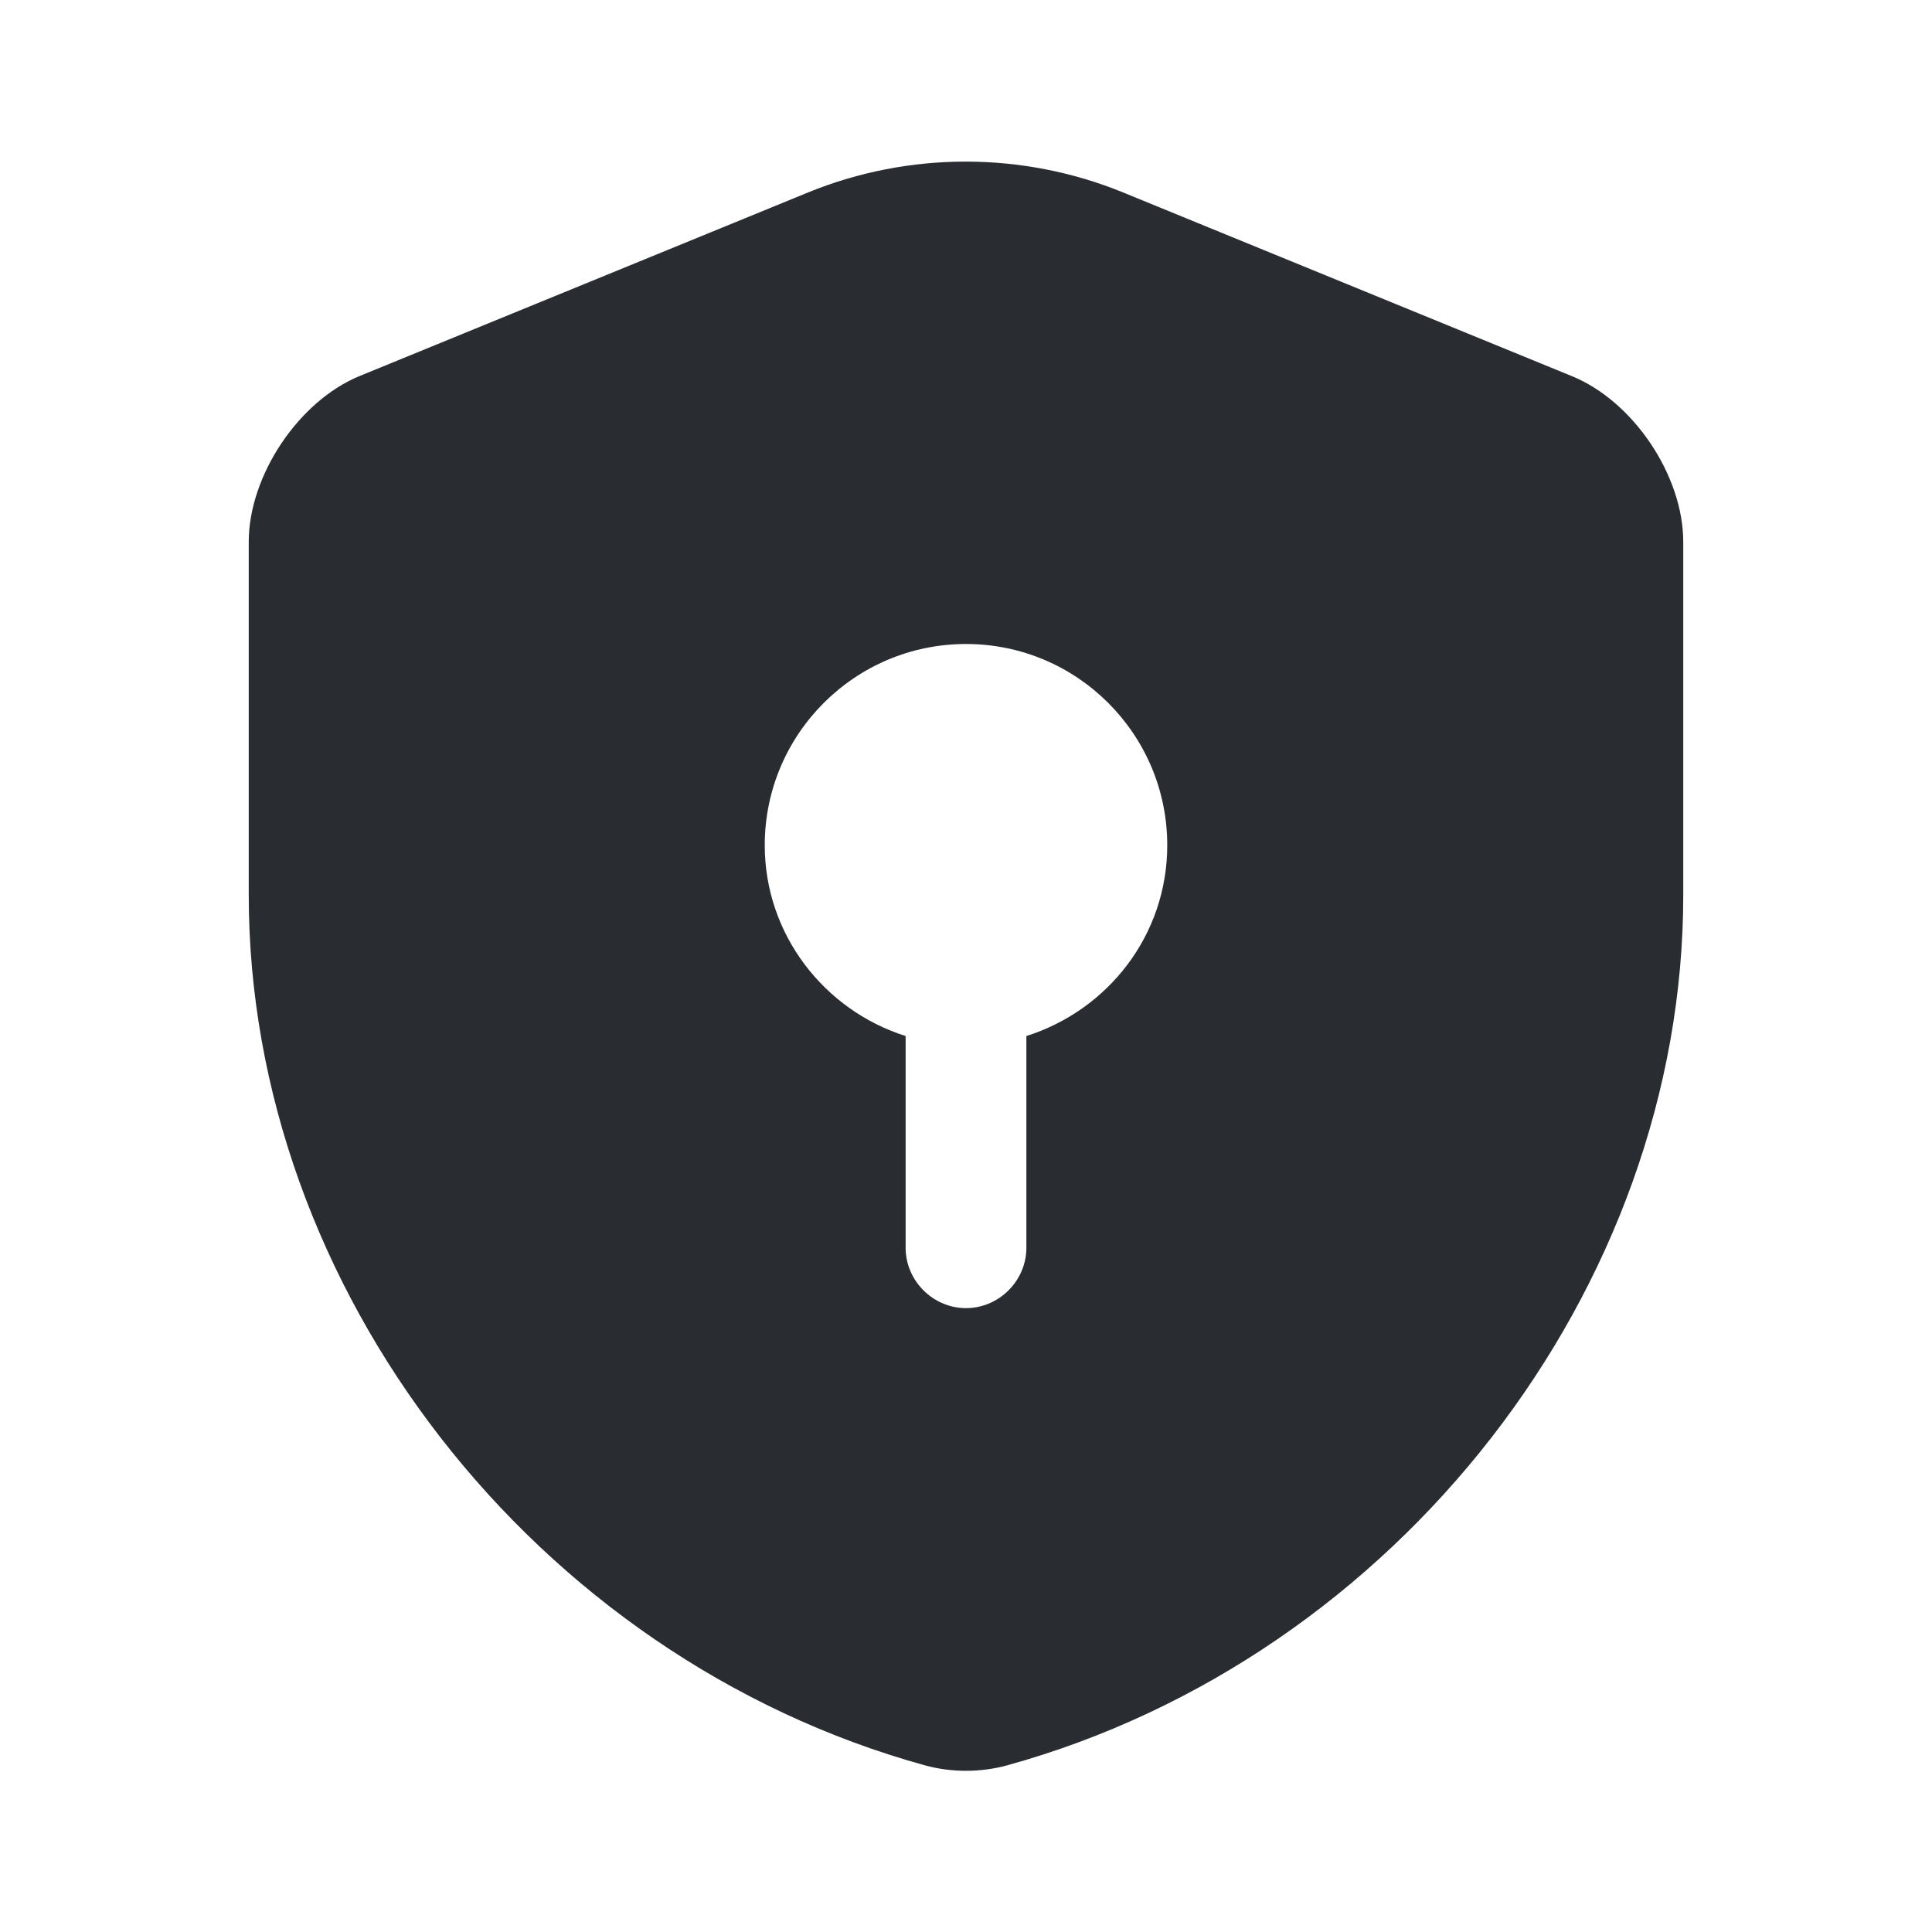
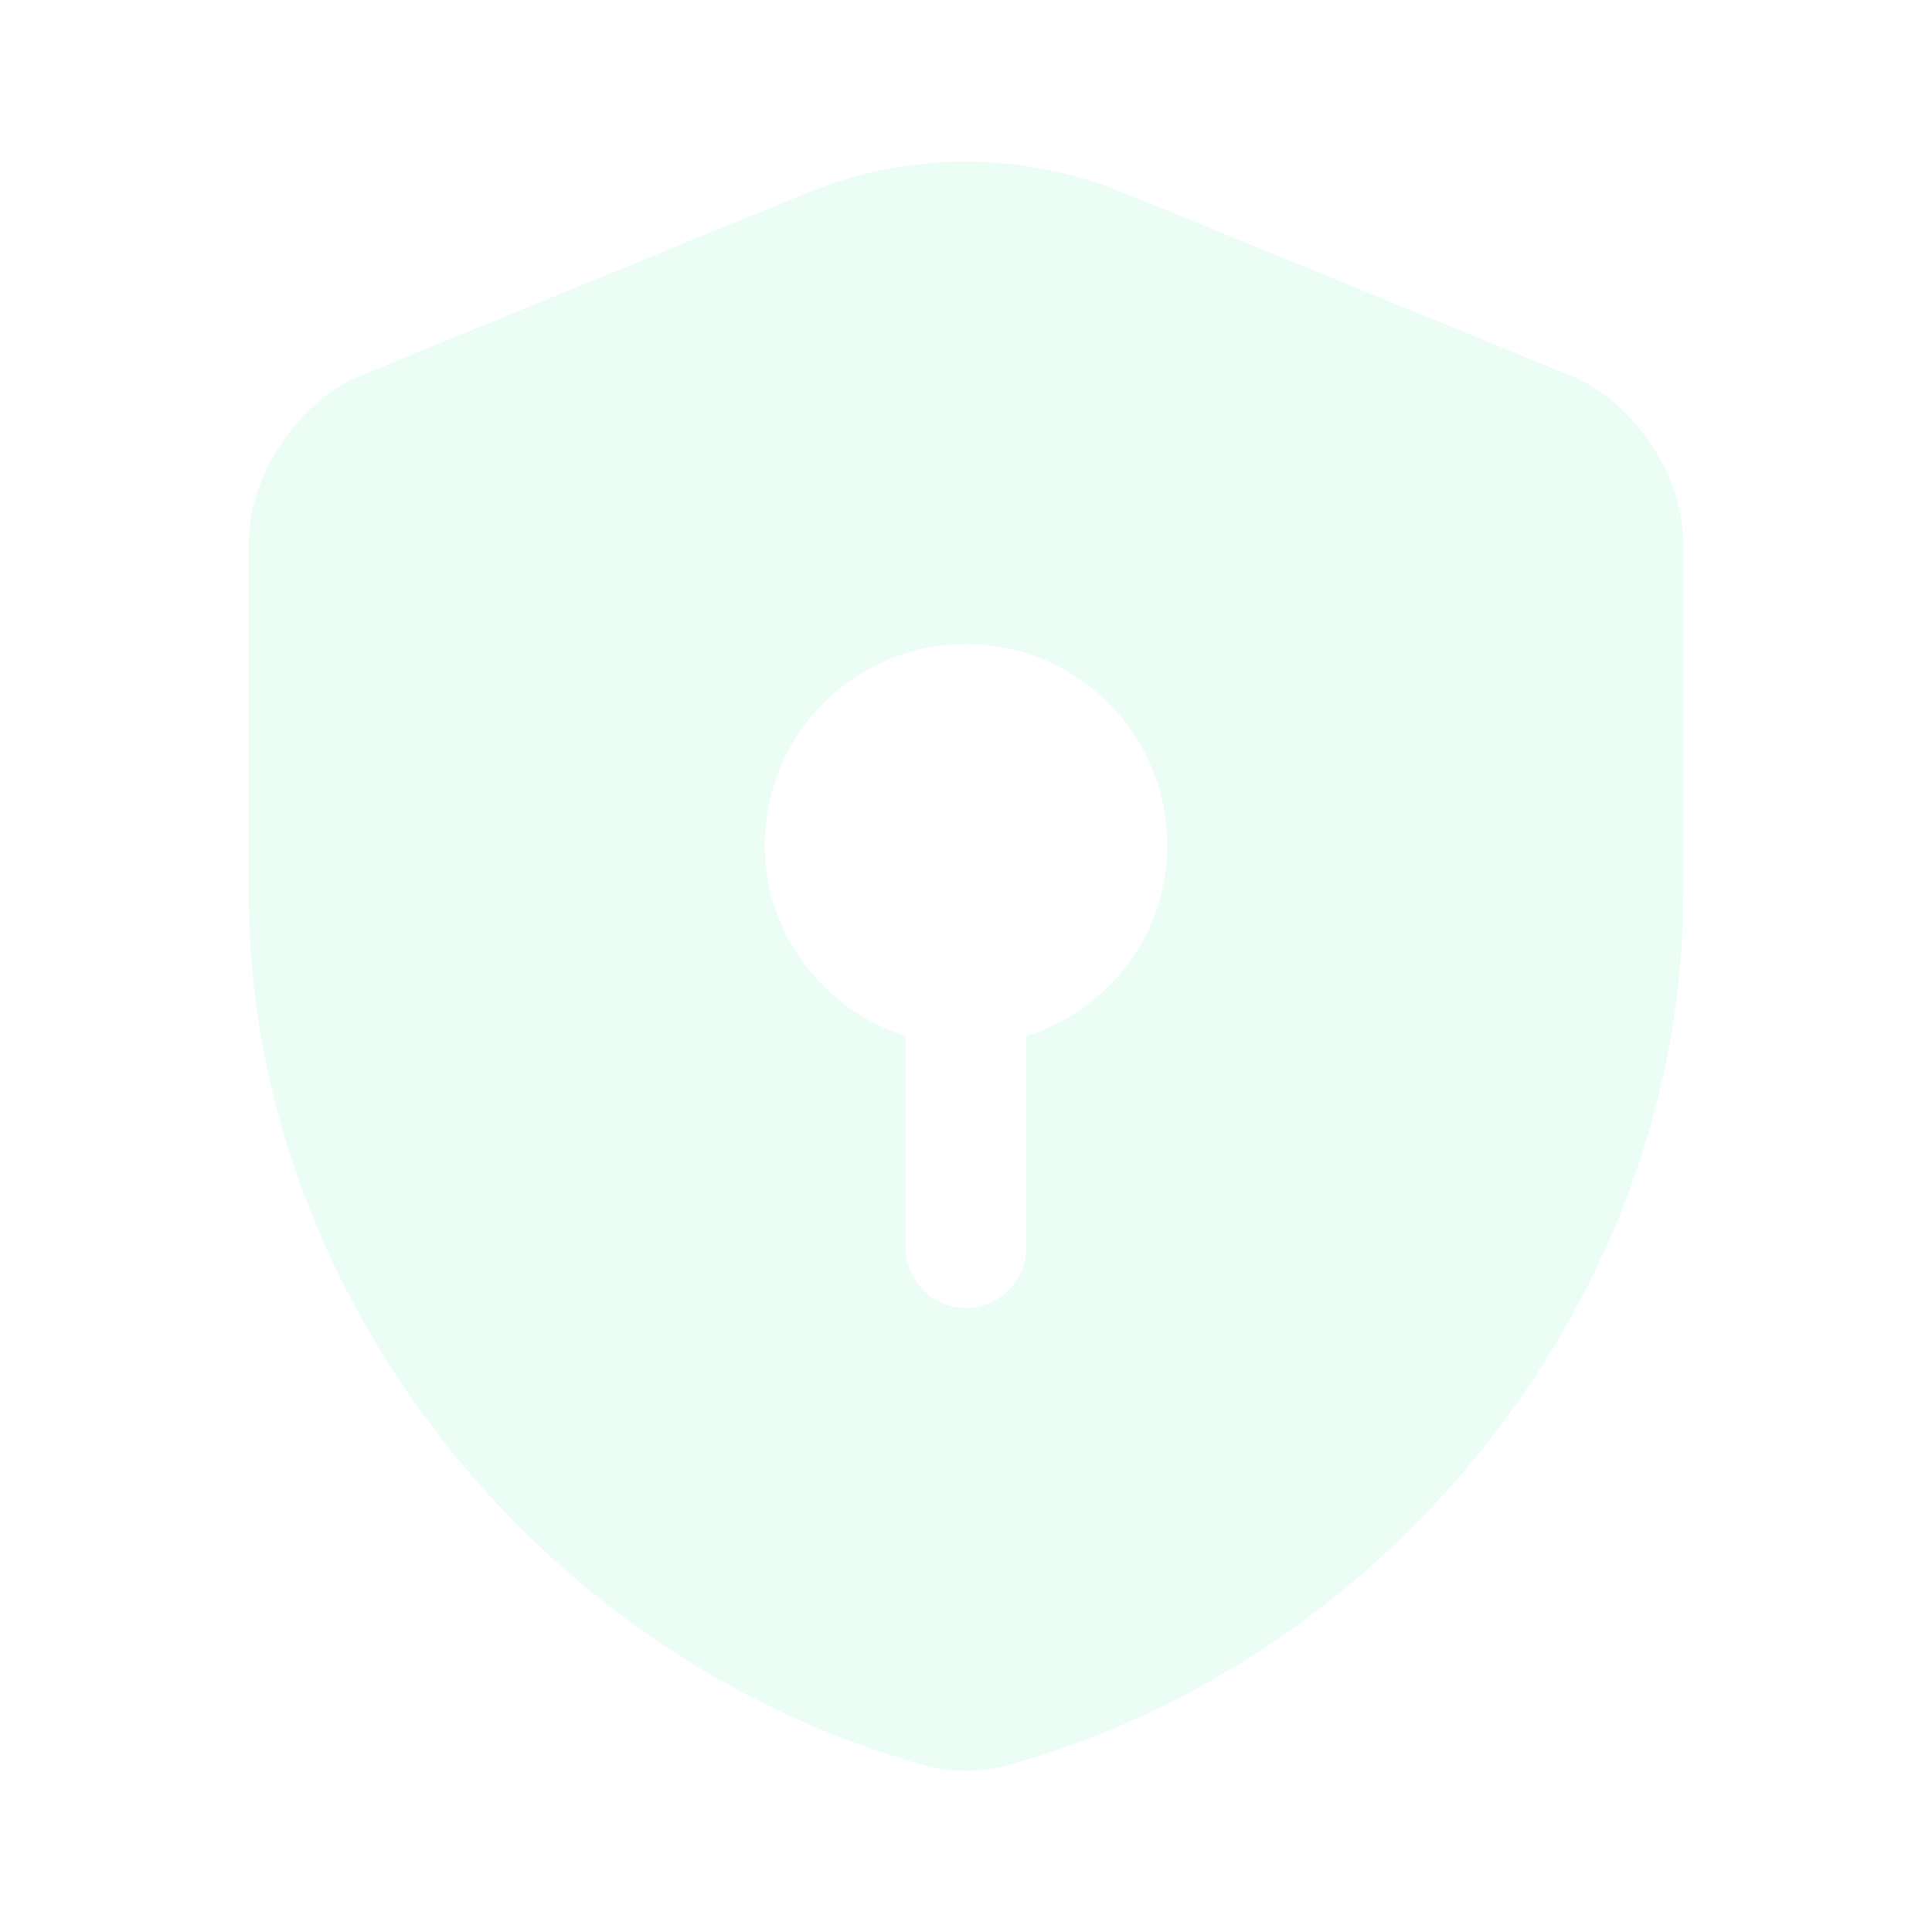
<svg xmlns="http://www.w3.org/2000/svg" width="800px" height="800px" viewBox="0 0 24 24" fill="none">
-   <path d="M20.91 11.12V6.73C20.91 5.91 20.29 4.98 19.52 4.67L13.95 2.39C12.7 1.88 11.29 1.88 10.04 2.39L4.47 4.67C3.71 4.98 3.09 5.91 3.09 6.73V11.12C3.09 16.01 6.64 20.59 11.49 21.93C11.82 22.02 12.18 22.02 12.51 21.93C17.36 20.59 20.91 16.01 20.91 11.12ZM12.75 12.87V15.5C12.75 15.91 12.41 16.25 12 16.25C11.59 16.25 11.25 15.91 11.25 15.5V12.87C10.24 12.55 9.5 11.61 9.5 10.5C9.5 9.12 10.62 8 12 8C13.38 8 14.5 9.12 14.5 10.5C14.5 11.62 13.76 12.55 12.75 12.87Z" fill="#292D32" />
+   <path d="M20.91 11.12V6.73C20.91 5.91 20.29 4.98 19.52 4.67L13.95 2.39C12.7 1.88 11.29 1.88 10.04 2.39L4.47 4.67C3.71 4.98 3.09 5.91 3.09 6.73V11.12C3.09 16.01 6.64 20.59 11.49 21.93C11.82 22.02 12.18 22.02 12.51 21.93C17.36 20.59 20.91 16.01 20.91 11.12ZM12.75 12.87V15.5C12.75 15.91 12.41 16.25 12 16.25C11.59 16.25 11.25 15.91 11.25 15.5V12.87C10.24 12.55 9.5 11.61 9.5 10.5C9.5 9.12 10.62 8 12 8C13.38 8 14.5 9.12 14.5 10.5C14.5 11.62 13.76 12.55 12.75 12.87Z" fill="#ecfdf5" />
</svg>
